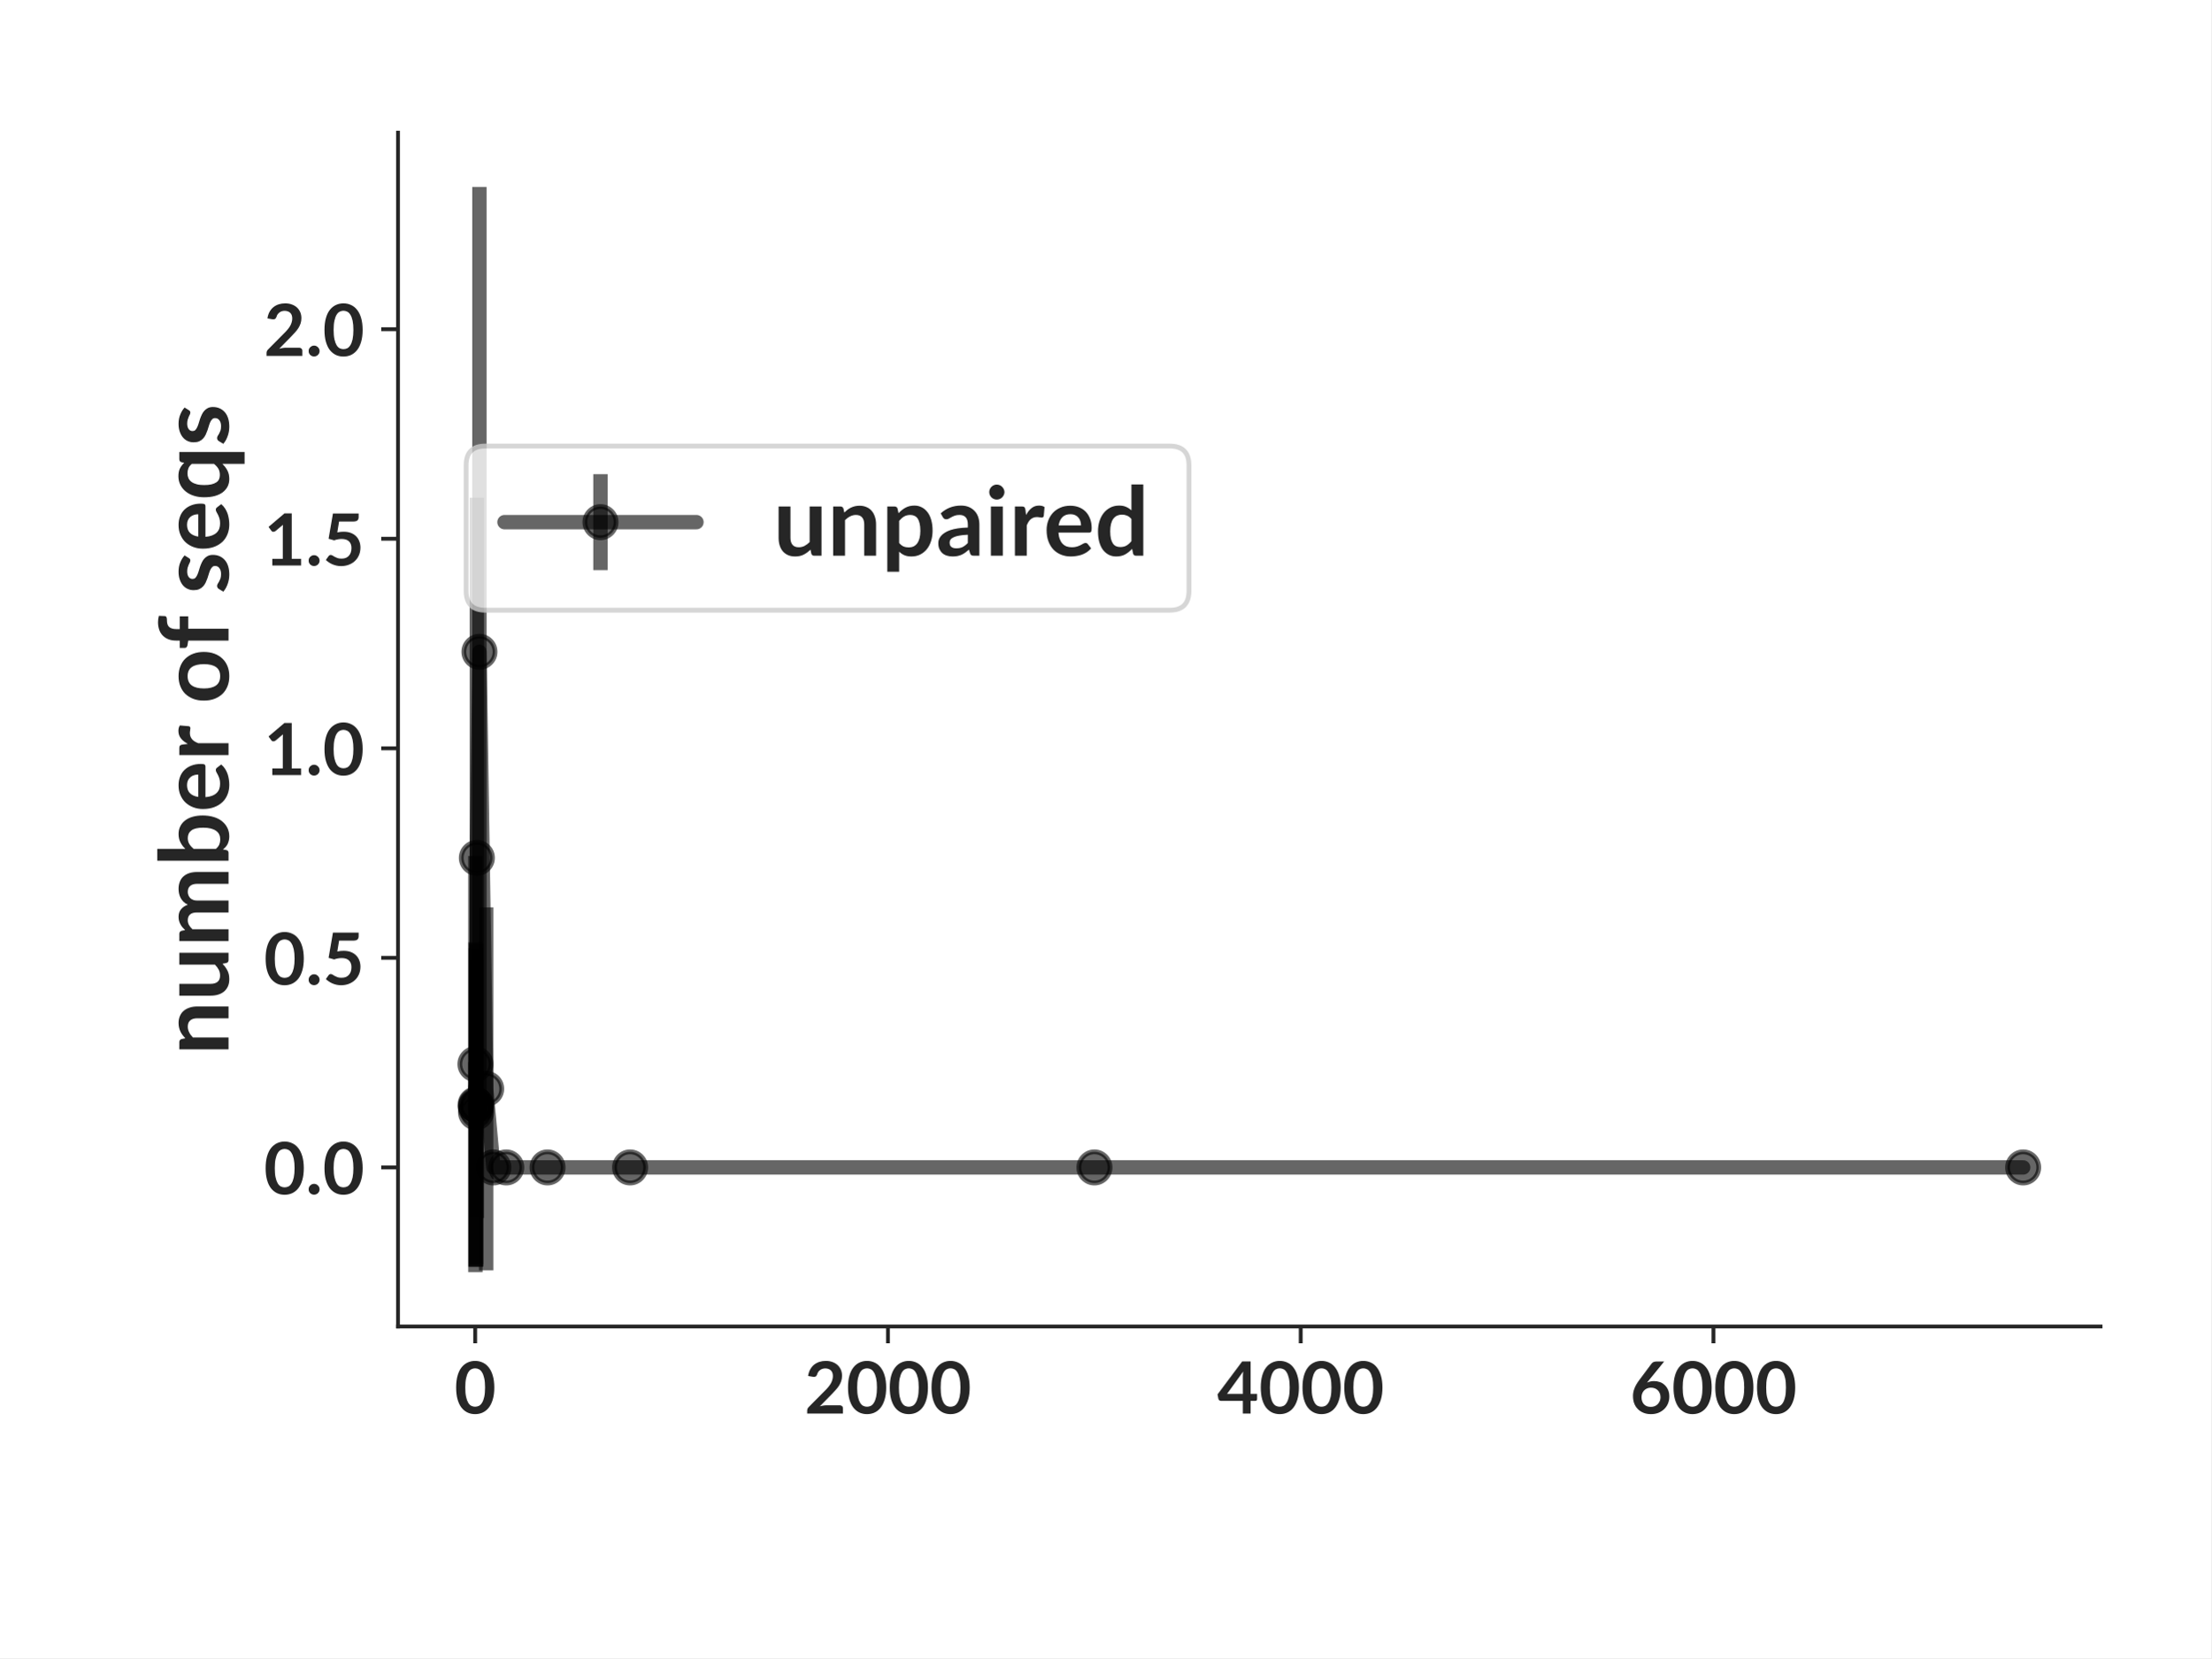
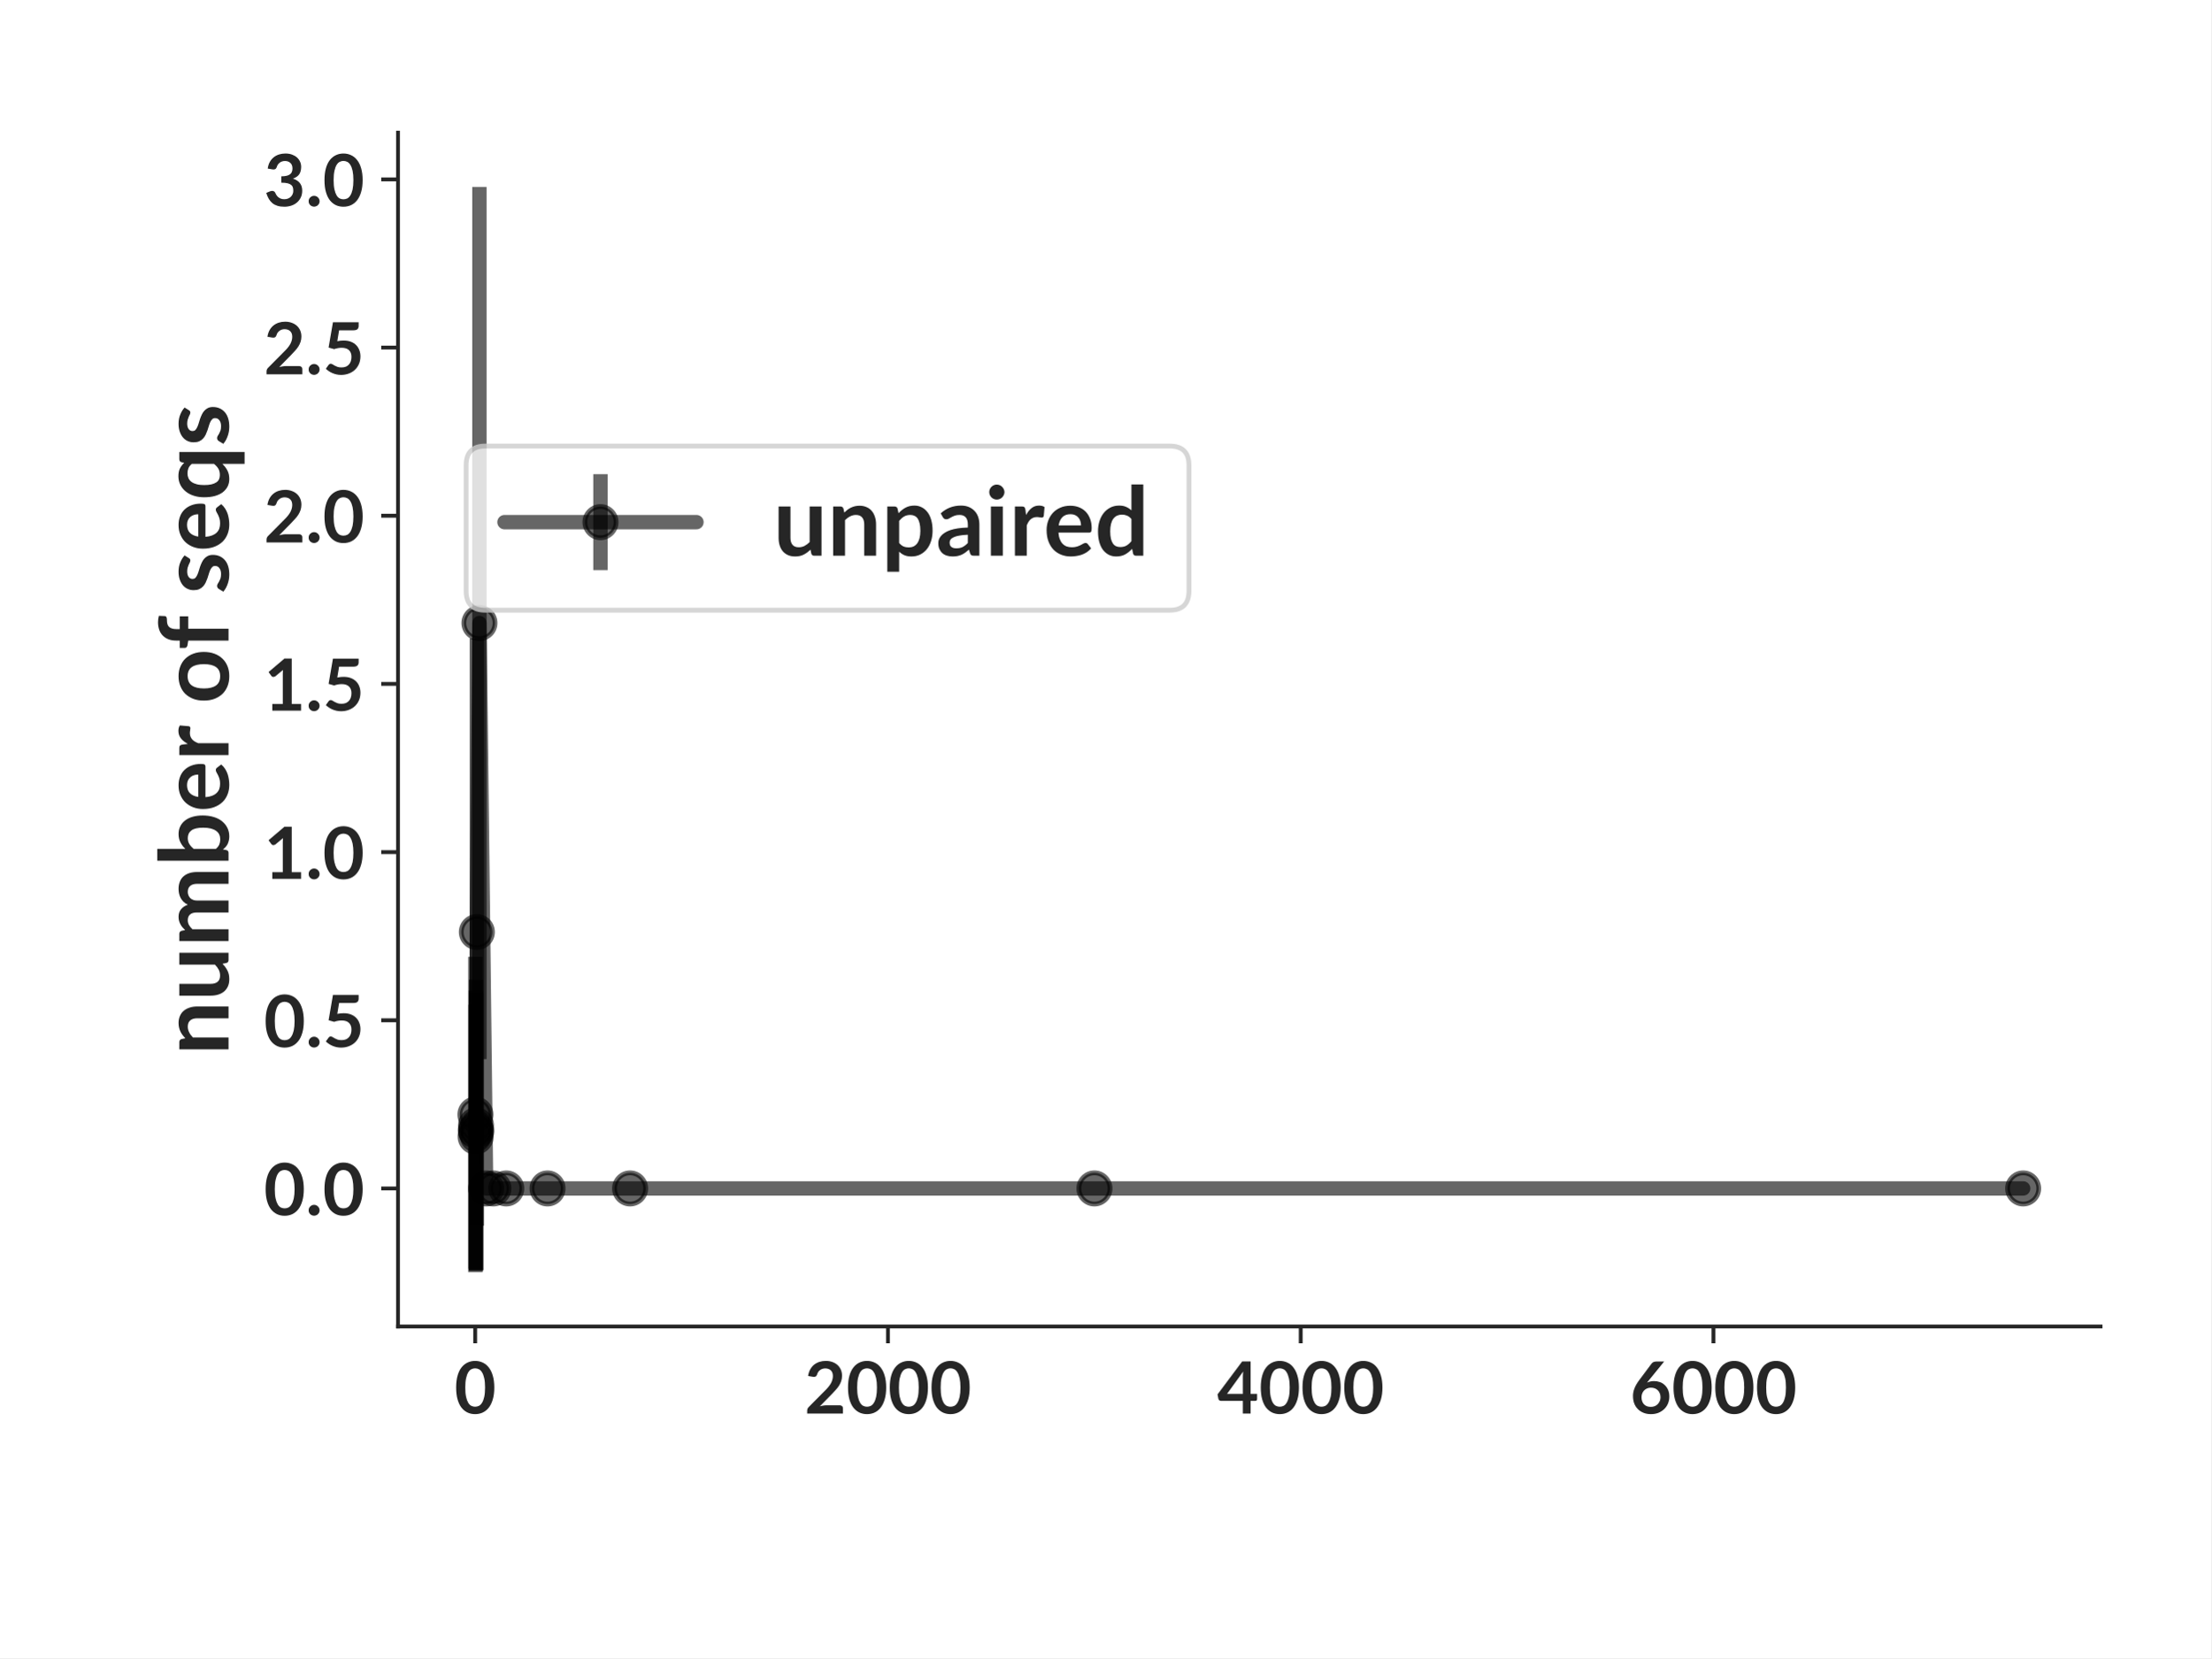
<svg xmlns="http://www.w3.org/2000/svg" xmlns:xlink="http://www.w3.org/1999/xlink" width="460.8pt" height="345.6pt" viewBox="0 0 460.8 345.6" version="1.1">
  <defs>
    <style type="text/css">*{stroke-linejoin: round; stroke-linecap: butt}</style>
  </defs>
  <g id="figure_1">
    <g id="patch_1">
      <path d="M 0 345.6  L 460.8 345.6  L 460.8 0  L 0 0  z " style="fill: #ffffff" />
    </g>
    <g id="axes_1">
      <g id="patch_2">
        <path d="M 82.944 276.48  L 437.76 276.48  L 437.76 27.648  L 82.944 27.648  z " style="fill: #ffffff" />
      </g>
      <g id="matplotlib.axis_1">
        <g id="xtick_1">
          <g id="line2d_1">
            <defs>
-               <path id="mbda7de3878" d="M 0 0  L 0 3.5  " style="stroke: #262626; stroke-width: 0.8" />
+               <path id="m54a5e83381" d="M 0 0  L 0 3.5  " style="stroke: #262626; stroke-width: 0.8" />
            </defs>
            <g>
-               <use xlink:href="#mbda7de3878" x="99.029" y="276.48" style="fill: #262626; stroke: #262626; stroke-width: 0.8" />
+               <use xlink:href="#m54a5e83381" x="99.029" y="276.48" style="fill: #262626; stroke: #262626; stroke-width: 0.8" />
            </g>
          </g>
          <g id="text_1">
            <text style="font-weight: 700; font-size: 15px; font-family: 'Lato'; text-anchor: middle; fill: #262626" x="99.029" y="294.625" transform="rotate(-0 99.02899 294.6245)">0</text>
          </g>
        </g>
        <g id="xtick_2">
          <g id="line2d_2">
            <g>
-               <use xlink:href="#mbda7de3878" x="185.051" y="276.48" style="fill: #262626; stroke: #262626; stroke-width: 0.8" />
+               <use xlink:href="#m54a5e83381" x="185.051" y="276.48" style="fill: #262626; stroke: #262626; stroke-width: 0.8" />
            </g>
          </g>
          <g id="text_2">
            <text style="font-weight: 700; font-size: 15px; font-family: 'Lato'; text-anchor: middle; fill: #262626" x="185.051" y="294.625" transform="rotate(-0 185.0507 294.6245)">2000</text>
          </g>
        </g>
        <g id="xtick_3">
          <g id="line2d_3">
            <g>
-               <use xlink:href="#mbda7de3878" x="271.072" y="276.48" style="fill: #262626; stroke: #262626; stroke-width: 0.8" />
+               <use xlink:href="#m54a5e83381" x="271.072" y="276.48" style="fill: #262626; stroke: #262626; stroke-width: 0.8" />
            </g>
          </g>
          <g id="text_3">
            <text style="font-weight: 700; font-size: 15px; font-family: 'Lato'; text-anchor: middle; fill: #262626" x="271.072" y="294.625" transform="rotate(-0 271.0725 294.6245)">4000</text>
          </g>
        </g>
        <g id="xtick_4">
          <g id="line2d_4">
            <g>
-               <use xlink:href="#mbda7de3878" x="357.094" y="276.48" style="fill: #262626; stroke: #262626; stroke-width: 0.8" />
+               <use xlink:href="#m54a5e83381" x="357.094" y="276.48" style="fill: #262626; stroke: #262626; stroke-width: 0.8" />
            </g>
          </g>
          <g id="text_4">
            <text style="font-weight: 700; font-size: 15px; font-family: 'Lato'; text-anchor: middle; fill: #262626" x="357.094" y="294.625" transform="rotate(-0 357.0942 294.6245)">6000</text>
          </g>
        </g>
      </g>
      <g id="matplotlib.axis_2">
        <g id="ytick_1">
          <g id="line2d_5">
            <defs>
-               <path id="m27597153c5" d="M 0 0  L -3.5 0  " style="stroke: #262626; stroke-width: 0.8" />
+               <path id="me653c5d5cf" d="M 0 0  L -3.5 0  " style="stroke: #262626; stroke-width: 0.8" />
            </defs>
            <g>
-               <use xlink:href="#m27597153c5" x="82.944" y="243.331" style="fill: #262626; stroke: #262626; stroke-width: 0.8" />
+               <use xlink:href="#me653c5d5cf" x="82.944" y="247.711" style="fill: #262626; stroke: #262626; stroke-width: 0.8" />
            </g>
          </g>
          <g id="text_5">
-             <text style="font-weight: 700; font-size: 15px; font-family: 'Lato'; text-anchor: end; fill: #262626" x="75.944" y="248.903" transform="rotate(-0 75.944 248.9034)">0.0</text>
+             <text style="font-weight: 700; font-size: 15px; font-family: 'Lato'; text-anchor: end; fill: #262626" x="75.944" y="253.283" transform="rotate(-0 75.944 253.2831)">0.0</text>
          </g>
        </g>
        <g id="ytick_2">
          <g id="line2d_6">
            <g>
-               <use xlink:href="#m27597153c5" x="82.944" y="199.652" style="fill: #262626; stroke: #262626; stroke-width: 0.8" />
+               <use xlink:href="#me653c5d5cf" x="82.944" y="212.657" style="fill: #262626; stroke: #262626; stroke-width: 0.8" />
            </g>
          </g>
          <g id="text_6">
-             <text style="font-weight: 700; font-size: 15px; font-family: 'Lato'; text-anchor: end; fill: #262626" x="75.944" y="205.225" transform="rotate(-0 75.944 205.2245)">0.5</text>
+             <text style="font-weight: 700; font-size: 15px; font-family: 'Lato'; text-anchor: end; fill: #262626" x="75.944" y="218.229" transform="rotate(-0 75.944 218.2294)">0.5</text>
          </g>
        </g>
        <g id="ytick_3">
          <g id="line2d_7">
            <g>
-               <use xlink:href="#m27597153c5" x="82.944" y="155.973" style="fill: #262626; stroke: #262626; stroke-width: 0.8" />
+               <use xlink:href="#me653c5d5cf" x="82.944" y="177.603" style="fill: #262626; stroke: #262626; stroke-width: 0.8" />
            </g>
          </g>
          <g id="text_7">
-             <text style="font-weight: 700; font-size: 15px; font-family: 'Lato'; text-anchor: end; fill: #262626" x="75.944" y="161.546" transform="rotate(-0 75.944 161.5457)">1.0</text>
+             <text style="font-weight: 700; font-size: 15px; font-family: 'Lato'; text-anchor: end; fill: #262626" x="75.944" y="183.176" transform="rotate(-0 75.944 183.1757)">1.0</text>
          </g>
        </g>
        <g id="ytick_4">
          <g id="line2d_8">
            <g>
-               <use xlink:href="#m27597153c5" x="82.944" y="112.295" style="fill: #262626; stroke: #262626; stroke-width: 0.8" />
+               <use xlink:href="#me653c5d5cf" x="82.944" y="142.55" style="fill: #262626; stroke: #262626; stroke-width: 0.8" />
            </g>
          </g>
          <g id="text_8">
-             <text style="font-weight: 700; font-size: 15px; font-family: 'Lato'; text-anchor: end; fill: #262626" x="75.944" y="117.867" transform="rotate(-0 75.944 117.8669)">1.5</text>
+             <text style="font-weight: 700; font-size: 15px; font-family: 'Lato'; text-anchor: end; fill: #262626" x="75.944" y="148.122" transform="rotate(-0 75.944 148.1221)">1.5</text>
          </g>
        </g>
        <g id="ytick_5">
          <g id="line2d_9">
            <g>
-               <use xlink:href="#m27597153c5" x="82.944" y="68.616" style="fill: #262626; stroke: #262626; stroke-width: 0.8" />
+               <use xlink:href="#me653c5d5cf" x="82.944" y="107.496" style="fill: #262626; stroke: #262626; stroke-width: 0.8" />
            </g>
          </g>
          <g id="text_9">
-             <text style="font-weight: 700; font-size: 15px; font-family: 'Lato'; text-anchor: end; fill: #262626" x="75.944" y="74.188" transform="rotate(-0 75.944 74.18814)">2.0</text>
-           </g>
-         </g>
-         <g id="text_10">
+             <text style="font-weight: 700; font-size: 15px; font-family: 'Lato'; text-anchor: end; fill: #262626" x="75.944" y="113.068" transform="rotate(-0 75.944 113.0684)">2.0</text>
+           </g>
+         </g>
+         <g id="ytick_6">
+           <g id="line2d_10">
+             <g>
+               <use xlink:href="#me653c5d5cf" x="82.944" y="72.442" style="fill: #262626; stroke: #262626; stroke-width: 0.8" />
+             </g>
+           </g>
+           <g id="text_10">
+             <text style="font-weight: 700; font-size: 15px; font-family: 'Lato'; text-anchor: end; fill: #262626" x="75.944" y="78.015" transform="rotate(-0 75.944 78.01471)">2.5</text>
+           </g>
+         </g>
+         <g id="ytick_7">
+           <g id="line2d_11">
+             <g>
+               <use xlink:href="#me653c5d5cf" x="82.944" y="37.389" style="fill: #262626; stroke: #262626; stroke-width: 0.8" />
+             </g>
+           </g>
+           <g id="text_11">
+             <text style="font-weight: 700; font-size: 15px; font-family: 'Lato'; text-anchor: end; fill: #262626" x="75.944" y="42.961" transform="rotate(-0 75.944 42.96103)">3.0</text>
+           </g>
+         </g>
+         <g id="text_12">
          <text style="font-weight: 700; font-size: 20px; font-family: 'Lato'; text-anchor: middle; fill: #262626" x="47.632" y="152.064" transform="rotate(-90 47.6315 152.064)">number of seqs</text>
        </g>
      </g>
      <g id="LineCollection_1">
-         <path d="M 99.072 265.169  L 99.072 178.412  " clip-path="url(#pe79d3ae469)" style="fill: none; stroke: #000000; stroke-opacity: 0.6; stroke-width: 3" />
-         <path d="M 99.115 264.061  L 99.115 196.394  " clip-path="url(#pe79d3ae469)" style="fill: none; stroke: #000000; stroke-opacity: 0.6; stroke-width: 3" />
-         <path d="M 99.158 263.893  L 99.158 197.667  " clip-path="url(#pe79d3ae469)" style="fill: none; stroke: #000000; stroke-opacity: 0.6; stroke-width: 3" />
-         <path d="M 99.201 263.52  L 99.201 200.18  " clip-path="url(#pe79d3ae469)" style="fill: none; stroke: #000000; stroke-opacity: 0.6; stroke-width: 3" />
-         <path d="M 99.244 264.019  L 99.244 196.717  " clip-path="url(#pe79d3ae469)" style="fill: none; stroke: #000000; stroke-opacity: 0.6; stroke-width: 3" />
-         <path d="M 99.373 253.887  L 99.373 103.736  " clip-path="url(#pe79d3ae469)" style="fill: none; stroke: #000000; stroke-opacity: 0.6; stroke-width: 3" />
-         <path d="M 99.911 232.751  L 99.911 38.959  " clip-path="url(#pe79d3ae469)" style="fill: none; stroke: #000000; stroke-opacity: 0.6; stroke-width: 3" />
-         <path d="M 101.309 264.778  L 101.309 189.125  " clip-path="url(#pe79d3ae469)" style="fill: none; stroke: #000000; stroke-opacity: 0.6; stroke-width: 3" />
-         <path d="M 102.814 243.331  L 102.814 243.331  " clip-path="url(#pe79d3ae469)" style="fill: none; stroke: #000000; stroke-opacity: 0.6; stroke-width: 3" />
-         <path d="M 105.502 243.331  L 105.502 243.331  " clip-path="url(#pe79d3ae469)" style="fill: none; stroke: #000000; stroke-opacity: 0.6; stroke-width: 3" />
-         <path d="M 114.104 243.331  L 114.104 243.331  " clip-path="url(#pe79d3ae469)" style="fill: none; stroke: #000000; stroke-opacity: 0.6; stroke-width: 3" />
-         <path d="M 131.309 243.331  L 131.309 243.331  " clip-path="url(#pe79d3ae469)" style="fill: none; stroke: #000000; stroke-opacity: 0.6; stroke-width: 3" />
-         <path d="M 228.083 243.331  L 228.083 243.331  " clip-path="url(#pe79d3ae469)" style="fill: none; stroke: #000000; stroke-opacity: 0.6; stroke-width: 3" />
-         <path d="M 421.632 243.331  L 421.632 243.331  " clip-path="url(#pe79d3ae469)" style="fill: none; stroke: #000000; stroke-opacity: 0.6; stroke-width: 3" />
-       </g>
-       <g id="line2d_10">
-         <path d="M 99.072 221.791  L 99.115 230.227  L 99.158 230.78  L 99.201 231.85  L 99.244 230.368  L 99.373 178.812  L 99.911 135.855  L 101.309 226.952  L 102.814 243.331  L 105.502 243.331  L 114.104 243.331  L 131.309 243.331  L 228.083 243.331  L 421.632 243.331  " clip-path="url(#pe79d3ae469)" style="fill: none; stroke: #000000; stroke-opacity: 0.6; stroke-width: 3; stroke-linecap: round" />
+         <path d="M 99.072 265.169  L 99.072 199.436  " clip-path="url(#pb0a77709c1)" style="fill: none; stroke: #000000; stroke-opacity: 0.6; stroke-width: 3" />
+         <path d="M 99.115 264.423  L 99.115 209.427  " clip-path="url(#pb0a77709c1)" style="fill: none; stroke: #000000; stroke-opacity: 0.6; stroke-width: 3" />
+         <path d="M 99.158 264.74  L 99.158 206.447  " clip-path="url(#pb0a77709c1)" style="fill: none; stroke: #000000; stroke-opacity: 0.6; stroke-width: 3" />
+         <path d="M 99.201 264.923  L 99.201 204.208  " clip-path="url(#pb0a77709c1)" style="fill: none; stroke: #000000; stroke-opacity: 0.6; stroke-width: 3" />
+         <path d="M 99.244 264.696  L 99.244 206.916  " clip-path="url(#pb0a77709c1)" style="fill: none; stroke: #000000; stroke-opacity: 0.6; stroke-width: 3" />
+         <path d="M 99.373 255.478  L 99.373 133.055  " clip-path="url(#pb0a77709c1)" style="fill: none; stroke: #000000; stroke-opacity: 0.6; stroke-width: 3" />
+         <path d="M 99.911 220.755  L 99.911 38.959  " clip-path="url(#pb0a77709c1)" style="fill: none; stroke: #000000; stroke-opacity: 0.6; stroke-width: 3" />
+         <path d="M 101.309 247.711  L 101.309 247.711  " clip-path="url(#pb0a77709c1)" style="fill: none; stroke: #000000; stroke-opacity: 0.6; stroke-width: 3" />
+         <path d="M 102.814 247.711  L 102.814 247.711  " clip-path="url(#pb0a77709c1)" style="fill: none; stroke: #000000; stroke-opacity: 0.6; stroke-width: 3" />
+         <path d="M 105.502 247.711  L 105.502 247.711  " clip-path="url(#pb0a77709c1)" style="fill: none; stroke: #000000; stroke-opacity: 0.6; stroke-width: 3" />
+         <path d="M 114.104 247.711  L 114.104 247.711  " clip-path="url(#pb0a77709c1)" style="fill: none; stroke: #000000; stroke-opacity: 0.6; stroke-width: 3" />
+         <path d="M 131.309 247.711  L 131.309 247.711  " clip-path="url(#pb0a77709c1)" style="fill: none; stroke: #000000; stroke-opacity: 0.6; stroke-width: 3" />
+         <path d="M 228.083 247.711  L 228.083 247.711  " clip-path="url(#pb0a77709c1)" style="fill: none; stroke: #000000; stroke-opacity: 0.6; stroke-width: 3" />
+         <path d="M 421.632 247.711  L 421.632 247.711  " clip-path="url(#pb0a77709c1)" style="fill: none; stroke: #000000; stroke-opacity: 0.6; stroke-width: 3" />
+       </g>
+       <g id="line2d_12">
+         <path d="M 99.072 232.303  L 99.115 236.925  L 99.158 235.594  L 99.201 234.566  L 99.244 235.806  L 99.373 194.267  L 99.911 129.857  L 101.309 247.711  L 102.814 247.711  L 105.502 247.711  L 114.104 247.711  L 131.309 247.711  L 228.083 247.711  L 421.632 247.711  " clip-path="url(#pb0a77709c1)" style="fill: none; stroke: #000000; stroke-opacity: 0.6; stroke-width: 3; stroke-linecap: round" />
        <defs>
-           <path id="m30a5f7d1e7" d="M 0 3.25  C 0.862 3.25 1.689 2.908 2.298 2.298  C 2.908 1.689 3.25 0.862 3.25 0  C 3.25 -0.862 2.908 -1.689 2.298 -2.298  C 1.689 -2.908 0.862 -3.25 0 -3.25  C -0.862 -3.25 -1.689 -2.908 -2.298 -2.298  C -2.908 -1.689 -3.25 -0.862 -3.25 0  C -3.25 0.862 -2.908 1.689 -2.298 2.298  C -1.689 2.908 -0.862 3.25 0 3.25  z " style="stroke: #000000; stroke-opacity: 0.6" />
+           <path id="m2f7c4efdda" d="M 0 3.25  C 0.862 3.25 1.689 2.908 2.298 2.298  C 2.908 1.689 3.25 0.862 3.25 0  C 3.25 -0.862 2.908 -1.689 2.298 -2.298  C 1.689 -2.908 0.862 -3.25 0 -3.25  C -0.862 -3.25 -1.689 -2.908 -2.298 -2.298  C -2.908 -1.689 -3.25 -0.862 -3.25 0  C -3.25 0.862 -2.908 1.689 -2.298 2.298  C -1.689 2.908 -0.862 3.25 0 3.25  z " style="stroke: #000000; stroke-opacity: 0.6" />
        </defs>
-         <g clip-path="url(#pe79d3ae469)">
-           <use xlink:href="#m30a5f7d1e7" x="99.072" y="221.791" style="fill-opacity: 0.6; stroke: #000000; stroke-opacity: 0.6" />
-           <use xlink:href="#m30a5f7d1e7" x="99.115" y="230.227" style="fill-opacity: 0.6; stroke: #000000; stroke-opacity: 0.6" />
-           <use xlink:href="#m30a5f7d1e7" x="99.158" y="230.78" style="fill-opacity: 0.6; stroke: #000000; stroke-opacity: 0.6" />
-           <use xlink:href="#m30a5f7d1e7" x="99.201" y="231.85" style="fill-opacity: 0.6; stroke: #000000; stroke-opacity: 0.6" />
-           <use xlink:href="#m30a5f7d1e7" x="99.244" y="230.368" style="fill-opacity: 0.6; stroke: #000000; stroke-opacity: 0.6" />
-           <use xlink:href="#m30a5f7d1e7" x="99.373" y="178.812" style="fill-opacity: 0.6; stroke: #000000; stroke-opacity: 0.6" />
-           <use xlink:href="#m30a5f7d1e7" x="99.911" y="135.855" style="fill-opacity: 0.6; stroke: #000000; stroke-opacity: 0.6" />
-           <use xlink:href="#m30a5f7d1e7" x="101.309" y="226.952" style="fill-opacity: 0.6; stroke: #000000; stroke-opacity: 0.6" />
-           <use xlink:href="#m30a5f7d1e7" x="102.814" y="243.331" style="fill-opacity: 0.6; stroke: #000000; stroke-opacity: 0.6" />
-           <use xlink:href="#m30a5f7d1e7" x="105.502" y="243.331" style="fill-opacity: 0.6; stroke: #000000; stroke-opacity: 0.6" />
-           <use xlink:href="#m30a5f7d1e7" x="114.104" y="243.331" style="fill-opacity: 0.6; stroke: #000000; stroke-opacity: 0.6" />
-           <use xlink:href="#m30a5f7d1e7" x="131.309" y="243.331" style="fill-opacity: 0.6; stroke: #000000; stroke-opacity: 0.6" />
-           <use xlink:href="#m30a5f7d1e7" x="228.083" y="243.331" style="fill-opacity: 0.6; stroke: #000000; stroke-opacity: 0.6" />
-           <use xlink:href="#m30a5f7d1e7" x="421.632" y="243.331" style="fill-opacity: 0.6; stroke: #000000; stroke-opacity: 0.6" />
+         <g clip-path="url(#pb0a77709c1)">
+           <use xlink:href="#m2f7c4efdda" x="99.072" y="232.303" style="fill-opacity: 0.6; stroke: #000000; stroke-opacity: 0.6" />
+           <use xlink:href="#m2f7c4efdda" x="99.115" y="236.925" style="fill-opacity: 0.6; stroke: #000000; stroke-opacity: 0.6" />
+           <use xlink:href="#m2f7c4efdda" x="99.158" y="235.594" style="fill-opacity: 0.6; stroke: #000000; stroke-opacity: 0.6" />
+           <use xlink:href="#m2f7c4efdda" x="99.201" y="234.566" style="fill-opacity: 0.6; stroke: #000000; stroke-opacity: 0.6" />
+           <use xlink:href="#m2f7c4efdda" x="99.244" y="235.806" style="fill-opacity: 0.6; stroke: #000000; stroke-opacity: 0.6" />
+           <use xlink:href="#m2f7c4efdda" x="99.373" y="194.267" style="fill-opacity: 0.6; stroke: #000000; stroke-opacity: 0.6" />
+           <use xlink:href="#m2f7c4efdda" x="99.911" y="129.857" style="fill-opacity: 0.6; stroke: #000000; stroke-opacity: 0.6" />
+           <use xlink:href="#m2f7c4efdda" x="101.309" y="247.711" style="fill-opacity: 0.6; stroke: #000000; stroke-opacity: 0.6" />
+           <use xlink:href="#m2f7c4efdda" x="102.814" y="247.711" style="fill-opacity: 0.6; stroke: #000000; stroke-opacity: 0.6" />
+           <use xlink:href="#m2f7c4efdda" x="105.502" y="247.711" style="fill-opacity: 0.6; stroke: #000000; stroke-opacity: 0.6" />
+           <use xlink:href="#m2f7c4efdda" x="114.104" y="247.711" style="fill-opacity: 0.6; stroke: #000000; stroke-opacity: 0.6" />
+           <use xlink:href="#m2f7c4efdda" x="131.309" y="247.711" style="fill-opacity: 0.6; stroke: #000000; stroke-opacity: 0.6" />
+           <use xlink:href="#m2f7c4efdda" x="228.083" y="247.711" style="fill-opacity: 0.6; stroke: #000000; stroke-opacity: 0.6" />
+           <use xlink:href="#m2f7c4efdda" x="421.632" y="247.711" style="fill-opacity: 0.6; stroke: #000000; stroke-opacity: 0.6" />
        </g>
      </g>
      <g id="patch_3">
        <path d="M 82.944 276.48  L 82.944 27.648  " style="fill: none; stroke: #262626; stroke-width: 0.8; stroke-linejoin: miter; stroke-linecap: square" />
      </g>
      <g id="patch_4">
        <path d="M 82.944 276.48  L 437.76 276.48  " style="fill: none; stroke: #262626; stroke-width: 0.8; stroke-linejoin: miter; stroke-linecap: square" />
      </g>
      <g id="legend_1">
        <g id="patch_5">
          <path d="M 101.137 127.181  L 243.78 127.181  Q 247.78 127.181 247.78 123.181  L 247.78 96.971  Q 247.78 92.971 243.78 92.971  L 101.137 92.971  Q 97.137 92.971 97.137 96.971  L 97.137 123.181  Q 97.137 127.181 101.137 127.181  z " style="fill: #ffffff; opacity: 0.8; stroke: #cccccc; stroke-linejoin: miter" />
        </g>
        <g id="LineCollection_2">
          <path d="M 125.137 118.831  L 125.137 98.831  " style="fill: none; stroke: #000000; stroke-opacity: 0.6; stroke-width: 3" />
        </g>
-         <g id="line2d_11">
+         <g id="line2d_13">
          <path d="M 105.137 108.831  L 145.137 108.831  " style="fill: none; stroke: #000000; stroke-opacity: 0.6; stroke-width: 3; stroke-linecap: round" />
        </g>
-         <g id="line2d_12">
+         <g id="line2d_14">
          <g>
-             <use xlink:href="#m30a5f7d1e7" x="125.137" y="108.831" style="fill-opacity: 0.6; stroke: #000000; stroke-opacity: 0.6" />
-           </g>
-         </g>
-         <g id="text_11">
+             <use xlink:href="#m2f7c4efdda" x="125.137" y="108.831" style="fill-opacity: 0.6; stroke: #000000; stroke-opacity: 0.6" />
+           </g>
+         </g>
+         <g id="text_13">
          <text style="font-weight: 700; font-size: 20px; font-family: 'Lato'; text-anchor: start; fill: #262626" x="161.137" y="115.831" transform="rotate(-0 161.1366 115.8308)">unpaired</text>
        </g>
      </g>
    </g>
  </g>
  <defs>
-     <clipPath id="pe79d3ae469">
+     <clipPath id="pb0a77709c1">
      <rect x="82.944" y="27.648" width="354.816" height="248.832" />
    </clipPath>
  </defs>
</svg>
